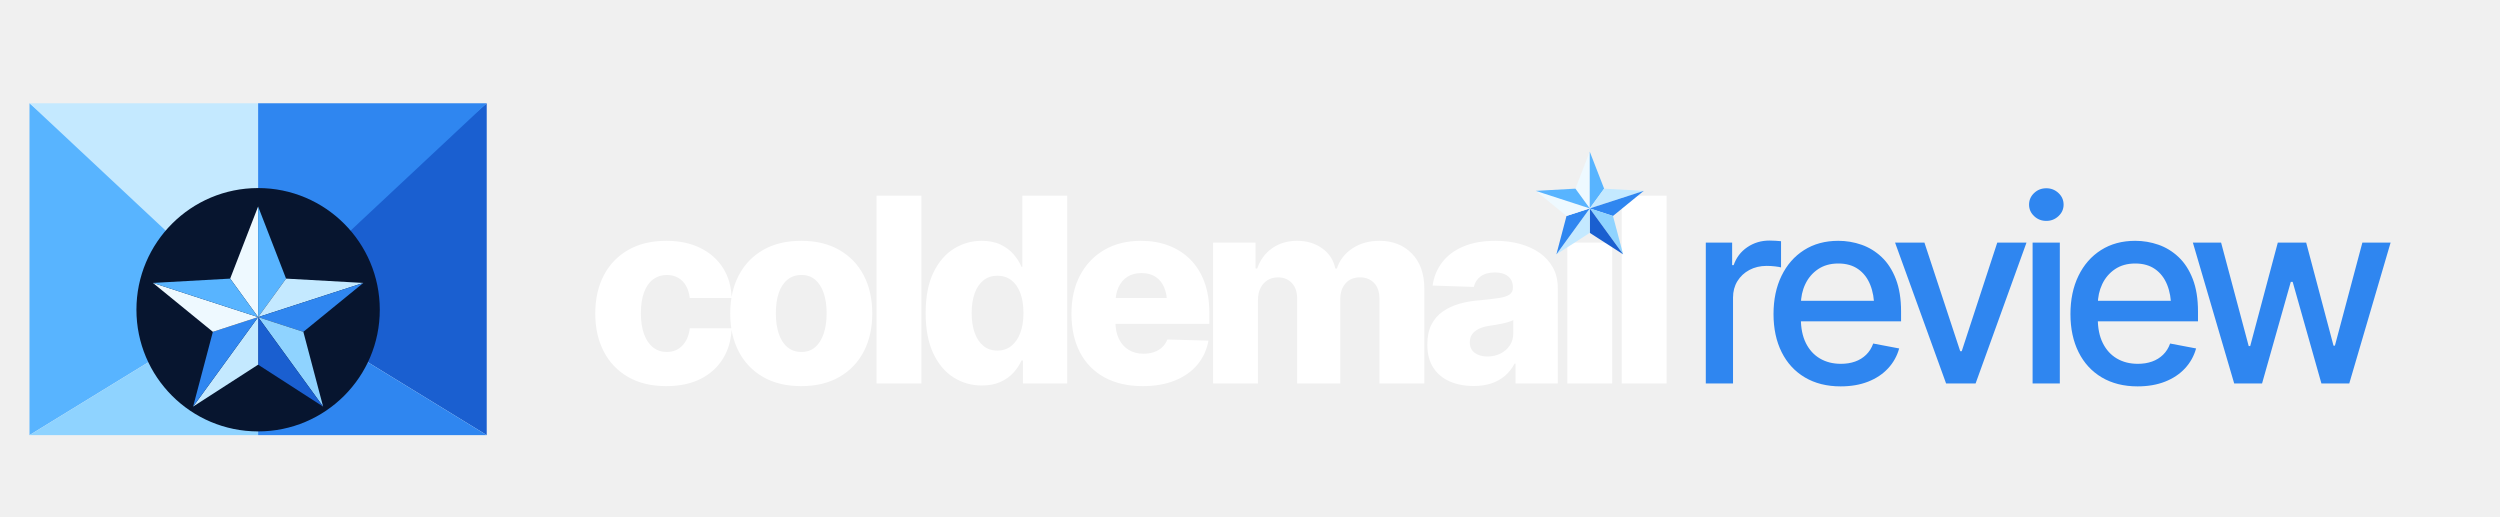
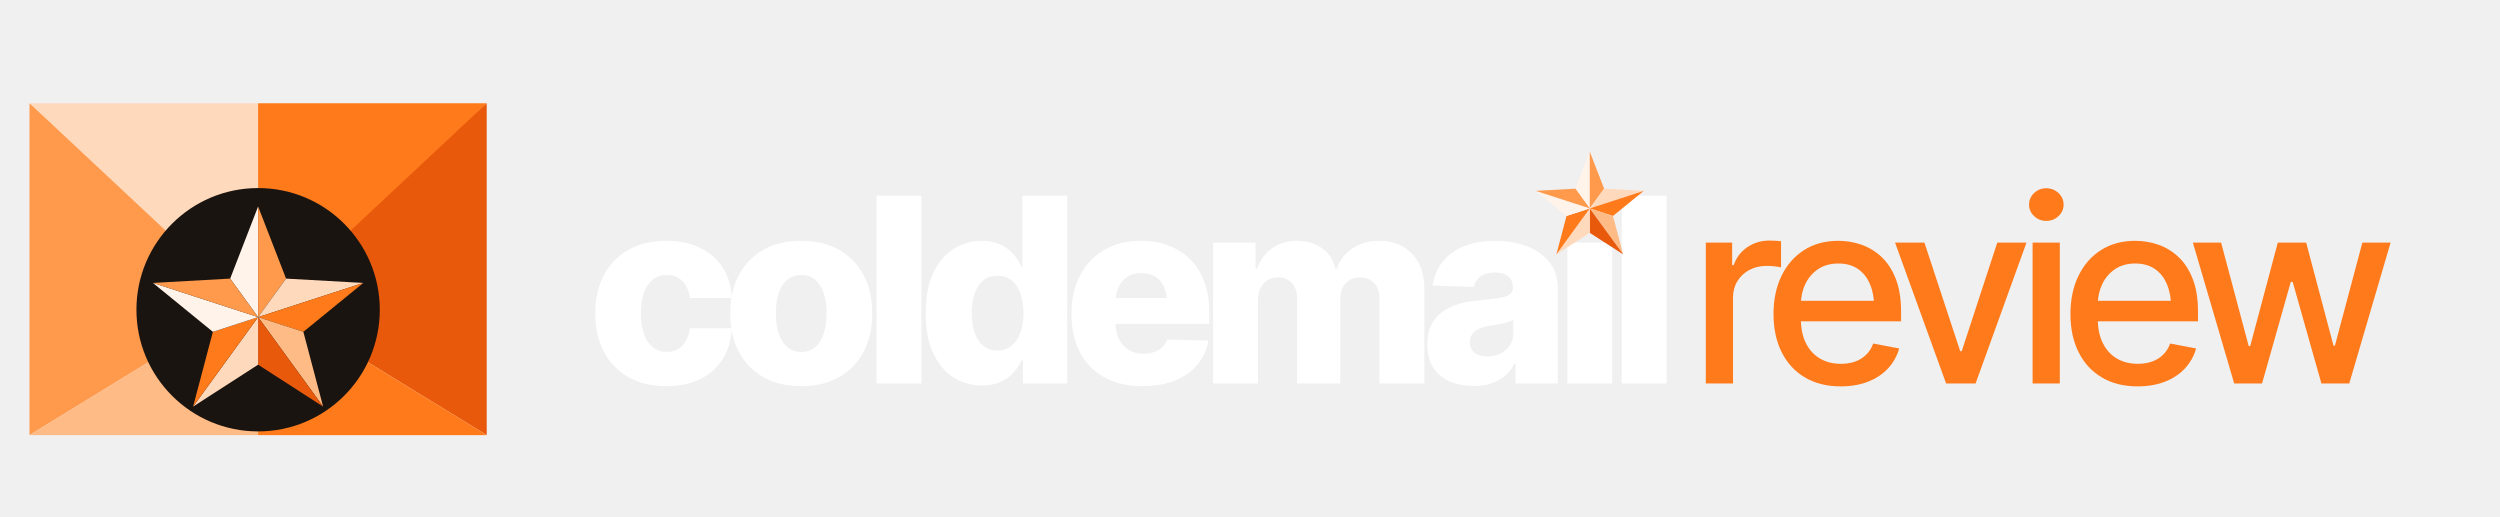
<svg xmlns="http://www.w3.org/2000/svg" viewBox="0 0 678 140" width="678" height="140">
-   <path d="M8.00 28.00L8.00 118.00L70.00 80.00Z" fill="#58b4ff" />
-   <path d="M132.00 28.00L132.00 118.00L70.00 80.00Z" fill="#1a5fd0" />
-   <path d="M8.00 118.00L70.00 118.00L70.00 80.00Z" fill="#8fd3ff" />
-   <path d="M70.00 118.00L132.00 118.00L70.00 80.00Z" fill="#2f86f0" />
-   <path d="M8.00 28.00L70.00 28.00L70.00 86.00Z" fill="#c4e9ff" />
-   <path d="M70.00 28.00L132.00 28.00L70.00 86.00Z" fill="#2f86f0" />
-   <circle cx="70.00" cy="84.00" r="33.00" fill="#07152f" />
-   <path d="M70.00 86.00L62.42 75.56L70.00 56.00Z" fill="#eef9ff" />
-   <path d="M70.00 86.00L70.00 56.00L77.58 75.56Z" fill="#58b4ff" />
-   <path d="M70.00 86.00L77.58 75.56L98.53 76.73Z" fill="#c4e9ff" />
-   <path d="M70.00 86.00L98.53 76.73L82.27 89.99Z" fill="#2f86f0" />
-   <path d="M70.00 86.00L82.27 89.99L87.63 110.27Z" fill="#8fd3ff" />
-   <path d="M70.00 86.00L87.63 110.27L70.00 98.90Z" fill="#1a5fd0" />
-   <path d="M70.00 86.00L70.00 98.90L52.37 110.27Z" fill="#c4e9ff" />
-   <path d="M70.00 86.00L52.37 110.27L57.73 89.99Z" fill="#2f86f0" />
-   <path d="M70.00 86.00L57.73 89.99L41.47 76.73Z" fill="#eef9ff" />
-   <path d="M70.00 86.00L41.47 76.73L62.42 75.56Z" fill="#58b4ff" />
+   <path d="M8.00 28.00L8.00 118.00L70.00 80.00Z" fill="#ff9a4d" />
+   <path d="M132.00 28.00L132.00 118.00L70.00 80.00Z" fill="#e8590c" />
+   <path d="M8.00 118.00L70.00 118.00L70.00 80.00Z" fill="#ffbb85" />
+   <path d="M70.00 118.00L132.00 118.00L70.00 80.00Z" fill="#ff7a1a" />
+   <path d="M8.00 28.00L70.00 28.00L70.00 86.00Z" fill="#ffd9bc" />
+   <path d="M70.00 28.00L132.00 28.00L70.00 86.00Z" fill="#ff7a1a" />
+   <circle cx="70.00" cy="84.00" r="33.00" fill="#1a1410" />
+   <path d="M70.00 86.00L62.42 75.56L70.00 56.00Z" fill="#fff3ea" />
+   <path d="M70.00 86.00L70.00 56.00L77.58 75.56Z" fill="#ff9a4d" />
+   <path d="M70.00 86.00L77.58 75.56L98.53 76.73Z" fill="#ffd9bc" />
+   <path d="M70.00 86.00L98.53 76.73L82.27 89.99Z" fill="#ff7a1a" />
+   <path d="M70.00 86.00L82.27 89.99L87.63 110.27Z" fill="#ffbb85" />
+   <path d="M70.00 86.00L87.63 110.27L70.00 98.90Z" fill="#e8590c" />
+   <path d="M70.00 86.00L70.00 98.90L52.37 110.27Z" fill="#ffd9bc" />
+   <path d="M70.00 86.00L52.37 110.27L57.73 89.99Z" fill="#ff7a1a" />
+   <path d="M70.00 86.00L57.73 89.99L41.47 76.73Z" fill="#fff3ea" />
+   <path d="M70.00 86.00L41.47 76.73L62.42 75.56Z" fill="#ff9a4d" />
  <path d="M180.679 104.718Q174.629 104.718 170.322 102.223Q166.016 99.728 163.726 95.301Q161.436 90.875 161.436 85.03Q161.436 79.151 163.726 74.725Q166.016 70.299 170.339 67.804Q174.663 65.309 180.679 65.309Q185.977 65.309 189.907 67.24Q193.838 69.171 196.06 72.64Q198.281 76.109 198.418 80.826H187.07Q186.831 78.878 186.028 77.477Q185.225 76.075 183.909 75.323Q182.593 74.571 180.85 74.571Q178.73 74.571 177.141 75.75Q175.552 76.93 174.68 79.237Q173.809 81.544 173.809 84.928Q173.809 88.312 174.68 90.653Q175.552 92.994 177.124 94.225Q178.696 95.455 180.85 95.455Q183.345 95.455 185.02 93.763Q186.694 92.071 187.07 89.029H198.418Q198.247 93.746 196.06 97.284Q193.872 100.821 189.976 102.77Q186.079 104.718 180.679 104.718ZM217.28 104.718Q211.264 104.718 206.957 102.24Q202.651 99.762 200.344 95.335Q198.037 90.909 198.037 85.03Q198.037 79.117 200.344 74.691Q202.651 70.265 206.957 67.787Q211.264 65.309 217.28 65.309Q223.295 65.309 227.619 67.787Q231.943 70.265 234.25 74.691Q236.557 79.117 236.557 85.03Q236.557 90.909 234.25 95.335Q231.943 99.762 227.619 102.24Q223.295 104.718 217.28 104.718ZM217.348 95.455Q219.57 95.455 221.074 94.156Q222.578 92.857 223.381 90.482Q224.184 88.106 224.184 84.962Q224.184 81.783 223.381 79.459Q222.578 77.135 221.074 75.853Q219.57 74.571 217.348 74.571Q215.126 74.571 213.554 75.853Q211.982 77.135 211.196 79.459Q210.41 81.783 210.41 84.962Q210.41 88.106 211.196 90.482Q211.982 92.857 213.554 94.156Q215.126 95.455 217.348 95.455ZM249.882 53.072V104.0H237.714V53.072ZM266.282 104.547Q262.078 104.547 258.609 102.359Q255.14 100.172 253.089 95.797Q251.038 91.422 251.038 84.928Q251.038 78.194 253.175 73.854Q255.311 69.513 258.763 67.411Q262.215 65.309 266.214 65.309Q269.222 65.309 271.358 66.334Q273.494 67.359 274.896 68.983Q276.297 70.606 277.015 72.35H277.254V53.072H289.422V104.0H277.425V97.779H277.015Q276.229 99.557 274.827 101.095Q273.426 102.633 271.307 103.59Q269.188 104.547 266.282 104.547ZM270.487 95.079Q272.708 95.079 274.28 93.814Q275.853 92.55 276.707 90.277Q277.562 88.004 277.562 84.928Q277.562 81.783 276.724 79.51Q275.887 77.237 274.298 76.007Q272.708 74.776 270.487 74.776Q268.265 74.776 266.693 76.041Q265.12 77.306 264.317 79.579Q263.514 81.852 263.514 84.928Q263.514 87.97 264.334 90.26Q265.154 92.55 266.71 93.814Q268.265 95.079 270.487 95.079ZM309.89 104.718Q303.875 104.718 299.534 102.342Q295.193 99.967 292.886 95.558Q290.579 91.148 290.579 85.03Q290.579 79.117 292.903 74.691Q295.227 70.265 299.465 67.787Q303.704 65.309 309.446 65.309Q313.513 65.309 316.914 66.59Q320.315 67.872 322.793 70.35Q325.271 72.828 326.621 76.451Q327.971 80.074 327.971 84.825V87.833H294.783V80.826H322.195L316.521 82.467Q316.521 79.835 315.735 77.972Q314.949 76.109 313.411 75.084Q311.873 74.059 309.583 74.059Q307.293 74.059 305.72 75.084Q304.148 76.109 303.328 77.938Q302.507 79.767 302.507 82.262V87.286Q302.507 89.952 303.447 91.9Q304.387 93.849 306.113 94.891Q307.839 95.934 310.095 95.934Q311.668 95.934 312.966 95.489Q314.265 95.045 315.188 94.173Q316.111 93.302 316.589 92.071L327.732 92.379Q327.048 96.139 324.724 98.907Q322.4 101.676 318.64 103.197Q314.88 104.718 309.89 104.718ZM328.991 104.0V65.787H340.51V72.828H340.954Q342.15 69.342 345.004 67.325Q347.858 65.309 351.755 65.309Q355.754 65.309 358.591 67.359Q361.428 69.41 362.146 72.828H362.556Q363.649 69.444 366.76 67.376Q369.87 65.309 374.108 65.309Q379.509 65.309 382.893 68.761Q386.276 72.213 386.276 78.263V104.0H374.108V81.065Q374.108 78.229 372.639 76.725Q371.169 75.221 368.845 75.221Q366.35 75.221 364.914 76.844Q363.479 78.468 363.479 81.202V104.0H351.789V80.929Q351.789 78.297 350.354 76.759Q348.918 75.221 346.56 75.221Q344.953 75.221 343.74 75.99Q342.526 76.759 341.843 78.126Q341.159 79.493 341.159 81.407V104.0ZM399.669 104.684Q396.012 104.684 393.158 103.436Q390.304 102.188 388.698 99.693Q387.091 97.198 387.091 93.404Q387.091 90.226 388.202 88.038Q389.313 85.851 391.278 84.483Q393.244 83.116 395.807 82.381Q398.371 81.646 401.276 81.441Q404.523 81.134 406.505 80.826Q408.488 80.519 409.393 79.869Q410.299 79.22 410.299 78.058V77.887Q410.299 76.007 409 74.947Q407.702 73.888 405.446 73.888Q403.019 73.888 401.566 74.947Q400.114 76.007 399.704 77.818L388.527 77.442Q389.005 73.956 391.073 71.205Q393.141 68.453 396.781 66.881Q400.421 65.309 405.582 65.309Q409.205 65.309 412.282 66.163Q415.358 67.018 417.648 68.658Q419.938 70.299 421.203 72.657Q422.467 75.016 422.467 78.023V104.0H411.017V98.634H410.744Q409.684 100.616 408.112 101.949Q406.539 103.282 404.437 103.983Q402.335 104.684 399.669 104.684ZM403.395 96.686Q405.343 96.686 406.933 95.882Q408.522 95.079 409.462 93.678Q410.402 92.276 410.402 90.396V86.808Q409.889 87.081 409.154 87.303Q408.419 87.525 407.531 87.73Q406.642 87.936 405.736 88.072Q404.83 88.209 404.01 88.346Q402.267 88.585 401.054 89.183Q399.84 89.781 399.225 90.67Q398.61 91.559 398.61 92.823Q398.61 94.703 399.943 95.694Q401.276 96.686 403.395 96.686ZM425.059 104.0V65.787H437.227V104.0ZM451.988 53.072V104.0H439.82V53.072Z" fill="#ffffff" />
-   <path d="M462.613 104.0V65.787H469.757V71.905H470.167Q471.227 68.829 473.875 67.035Q476.524 65.24 479.874 65.24Q480.558 65.24 481.498 65.292Q482.438 65.343 483.019 65.411V72.521Q482.574 72.384 481.429 72.247Q480.284 72.11 479.122 72.11Q476.49 72.11 474.422 73.221Q472.354 74.332 471.175 76.263Q469.996 78.194 469.996 80.724V104.0ZM499.196 104.786Q493.591 104.786 489.489 102.359Q485.388 99.933 483.183 95.506Q480.979 91.08 480.979 85.167Q480.979 79.288 483.149 74.811Q485.32 70.333 489.267 67.821Q493.215 65.309 498.547 65.309Q501.794 65.309 504.836 66.368Q507.878 67.428 510.305 69.718Q512.732 72.008 514.15 75.665Q515.569 79.322 515.569 84.483V87.149H485.183V81.578H511.74L508.288 83.424Q508.288 79.903 507.195 77.203Q506.101 74.503 503.93 72.982Q501.76 71.461 498.547 71.461Q495.334 71.461 493.061 72.999Q490.788 74.537 489.592 77.066Q488.396 79.596 488.396 82.604V86.397Q488.396 90.328 489.763 93.062Q491.13 95.797 493.574 97.232Q496.018 98.668 499.265 98.668Q501.384 98.668 503.11 98.053Q504.836 97.438 506.101 96.207Q507.365 94.977 508.015 93.165L515.056 94.498Q514.201 97.574 512.048 99.898Q509.895 102.223 506.631 103.504Q503.366 104.786 499.196 104.786ZM549.588 65.787 535.78 104.0H527.782L513.939 65.787H521.903L531.61 95.25H532.02L541.659 65.787ZM551.24 104.0V65.787H558.623V104.0ZM554.965 59.908Q553.017 59.908 551.65 58.609Q550.283 57.311 550.283 55.499Q550.283 53.653 551.65 52.354Q553.017 51.056 554.965 51.056Q556.879 51.056 558.264 52.354Q559.648 53.653 559.648 55.499Q559.648 57.311 558.264 58.609Q556.879 59.908 554.965 59.908ZM579.722 104.786Q574.117 104.786 570.015 102.359Q565.914 99.933 563.709 95.506Q561.505 91.08 561.505 85.167Q561.505 79.288 563.675 74.811Q565.846 70.333 569.793 67.821Q573.741 65.309 579.073 65.309Q582.32 65.309 585.362 66.368Q588.404 67.428 590.831 69.718Q593.258 72.008 594.676 75.665Q596.095 79.322 596.095 84.483V87.149H565.709V81.578H592.266L588.814 83.424Q588.814 79.903 587.721 77.203Q586.627 74.503 584.456 72.982Q582.286 71.461 579.073 71.461Q575.86 71.461 573.587 72.999Q571.314 74.537 570.118 77.066Q568.922 79.596 568.922 82.604V86.397Q568.922 90.328 570.289 93.062Q571.656 95.797 574.1 97.232Q576.544 98.668 579.791 98.668Q581.91 98.668 583.636 98.053Q585.362 97.438 586.627 96.207Q587.891 94.977 588.541 93.165L595.582 94.498Q594.727 97.574 592.574 99.898Q590.421 102.223 587.157 103.504Q583.892 104.786 579.722 104.786ZM605.915 104.0 594.704 65.787H602.36L609.846 93.849H610.256L617.741 65.787H625.432L632.849 93.746H633.225L640.676 65.787H648.332L637.121 104.0H629.567L621.774 76.451H621.262L613.469 104.0Z" fill="#2f86f0" />
-   <path d="M431.14 56.52L427.25 51.16L431.14 41.12Z" fill="#eef9ff" />
-   <path d="M431.14 56.52L431.14 41.12L435.04 51.16Z" fill="#58b4ff" />
-   <path d="M431.14 56.52L435.04 51.16L445.79 51.76Z" fill="#c4e9ff" />
-   <path d="M431.14 56.52L445.79 51.76L437.44 58.57Z" fill="#2f86f0" />
-   <path d="M431.14 56.52L437.44 58.57L440.20 68.98Z" fill="#8fd3ff" />
-   <path d="M431.14 56.52L440.20 68.98L431.14 63.15Z" fill="#1a5fd0" />
-   <path d="M431.14 56.52L431.14 63.15L422.09 68.98Z" fill="#c4e9ff" />
-   <path d="M431.14 56.52L422.09 68.98L424.84 58.57Z" fill="#2f86f0" />
-   <path d="M431.14 56.52L424.84 58.57L416.49 51.76Z" fill="#eef9ff" />
-   <path d="M431.14 56.52L416.49 51.76L427.25 51.16Z" fill="#58b4ff" />
+   <path d="M462.613 104.0V65.787H469.757V71.905H470.167Q471.227 68.829 473.875 67.035Q476.524 65.24 479.874 65.24Q480.558 65.24 481.498 65.292Q482.438 65.343 483.019 65.411V72.521Q482.574 72.384 481.429 72.247Q480.284 72.11 479.122 72.11Q476.49 72.11 474.422 73.221Q472.354 74.332 471.175 76.263Q469.996 78.194 469.996 80.724V104.0ZM499.196 104.786Q493.591 104.786 489.489 102.359Q485.388 99.933 483.183 95.506Q480.979 91.08 480.979 85.167Q480.979 79.288 483.149 74.811Q485.32 70.333 489.267 67.821Q493.215 65.309 498.547 65.309Q501.794 65.309 504.836 66.368Q507.878 67.428 510.305 69.718Q512.732 72.008 514.15 75.665Q515.569 79.322 515.569 84.483V87.149H485.183V81.578H511.74L508.288 83.424Q508.288 79.903 507.195 77.203Q506.101 74.503 503.93 72.982Q501.76 71.461 498.547 71.461Q495.334 71.461 493.061 72.999Q490.788 74.537 489.592 77.066Q488.396 79.596 488.396 82.604V86.397Q488.396 90.328 489.763 93.062Q491.13 95.797 493.574 97.232Q496.018 98.668 499.265 98.668Q501.384 98.668 503.11 98.053Q504.836 97.438 506.101 96.207Q507.365 94.977 508.015 93.165L515.056 94.498Q514.201 97.574 512.048 99.898Q509.895 102.223 506.631 103.504Q503.366 104.786 499.196 104.786ZM549.588 65.787 535.78 104.0H527.782L513.939 65.787H521.903L531.61 95.25H532.02L541.659 65.787ZM551.24 104.0V65.787H558.623V104.0ZM554.965 59.908Q553.017 59.908 551.65 58.609Q550.283 57.311 550.283 55.499Q550.283 53.653 551.65 52.354Q553.017 51.056 554.965 51.056Q556.879 51.056 558.264 52.354Q559.648 53.653 559.648 55.499Q559.648 57.311 558.264 58.609Q556.879 59.908 554.965 59.908ZM579.722 104.786Q574.117 104.786 570.015 102.359Q565.914 99.933 563.709 95.506Q561.505 91.08 561.505 85.167Q561.505 79.288 563.675 74.811Q565.846 70.333 569.793 67.821Q573.741 65.309 579.073 65.309Q582.32 65.309 585.362 66.368Q588.404 67.428 590.831 69.718Q593.258 72.008 594.676 75.665Q596.095 79.322 596.095 84.483V87.149H565.709V81.578H592.266L588.814 83.424Q588.814 79.903 587.721 77.203Q586.627 74.503 584.456 72.982Q582.286 71.461 579.073 71.461Q575.86 71.461 573.587 72.999Q571.314 74.537 570.118 77.066Q568.922 79.596 568.922 82.604V86.397Q568.922 90.328 570.289 93.062Q571.656 95.797 574.1 97.232Q576.544 98.668 579.791 98.668Q581.91 98.668 583.636 98.053Q585.362 97.438 586.627 96.207Q587.891 94.977 588.541 93.165L595.582 94.498Q594.727 97.574 592.574 99.898Q590.421 102.223 587.157 103.504Q583.892 104.786 579.722 104.786ZM605.915 104.0 594.704 65.787H602.36L609.846 93.849H610.256L617.741 65.787H625.432L632.849 93.746H633.225L640.676 65.787H648.332L637.121 104.0H629.567L621.774 76.451H621.262L613.469 104.0Z" fill="#ff7a1a" />
+   <path d="M431.14 56.52L427.25 51.16L431.14 41.12Z" fill="#fff3ea" />
+   <path d="M431.14 56.52L431.14 41.12L435.04 51.16Z" fill="#ff9a4d" />
+   <path d="M431.14 56.52L435.04 51.16L445.79 51.76Z" fill="#ffd9bc" />
+   <path d="M431.14 56.52L445.79 51.76L437.44 58.57Z" fill="#ff7a1a" />
+   <path d="M431.14 56.52L437.44 58.57L440.20 68.98Z" fill="#ffbb85" />
+   <path d="M431.14 56.52L440.20 68.98L431.14 63.15Z" fill="#e8590c" />
+   <path d="M431.14 56.52L431.14 63.15L422.09 68.98Z" fill="#ffd9bc" />
+   <path d="M431.14 56.52L422.09 68.98L424.84 58.57Z" fill="#ff7a1a" />
+   <path d="M431.14 56.52L424.84 58.57L416.49 51.76Z" fill="#fff3ea" />
+   <path d="M431.14 56.52L416.49 51.76L427.25 51.16Z" fill="#ff9a4d" />
</svg>
